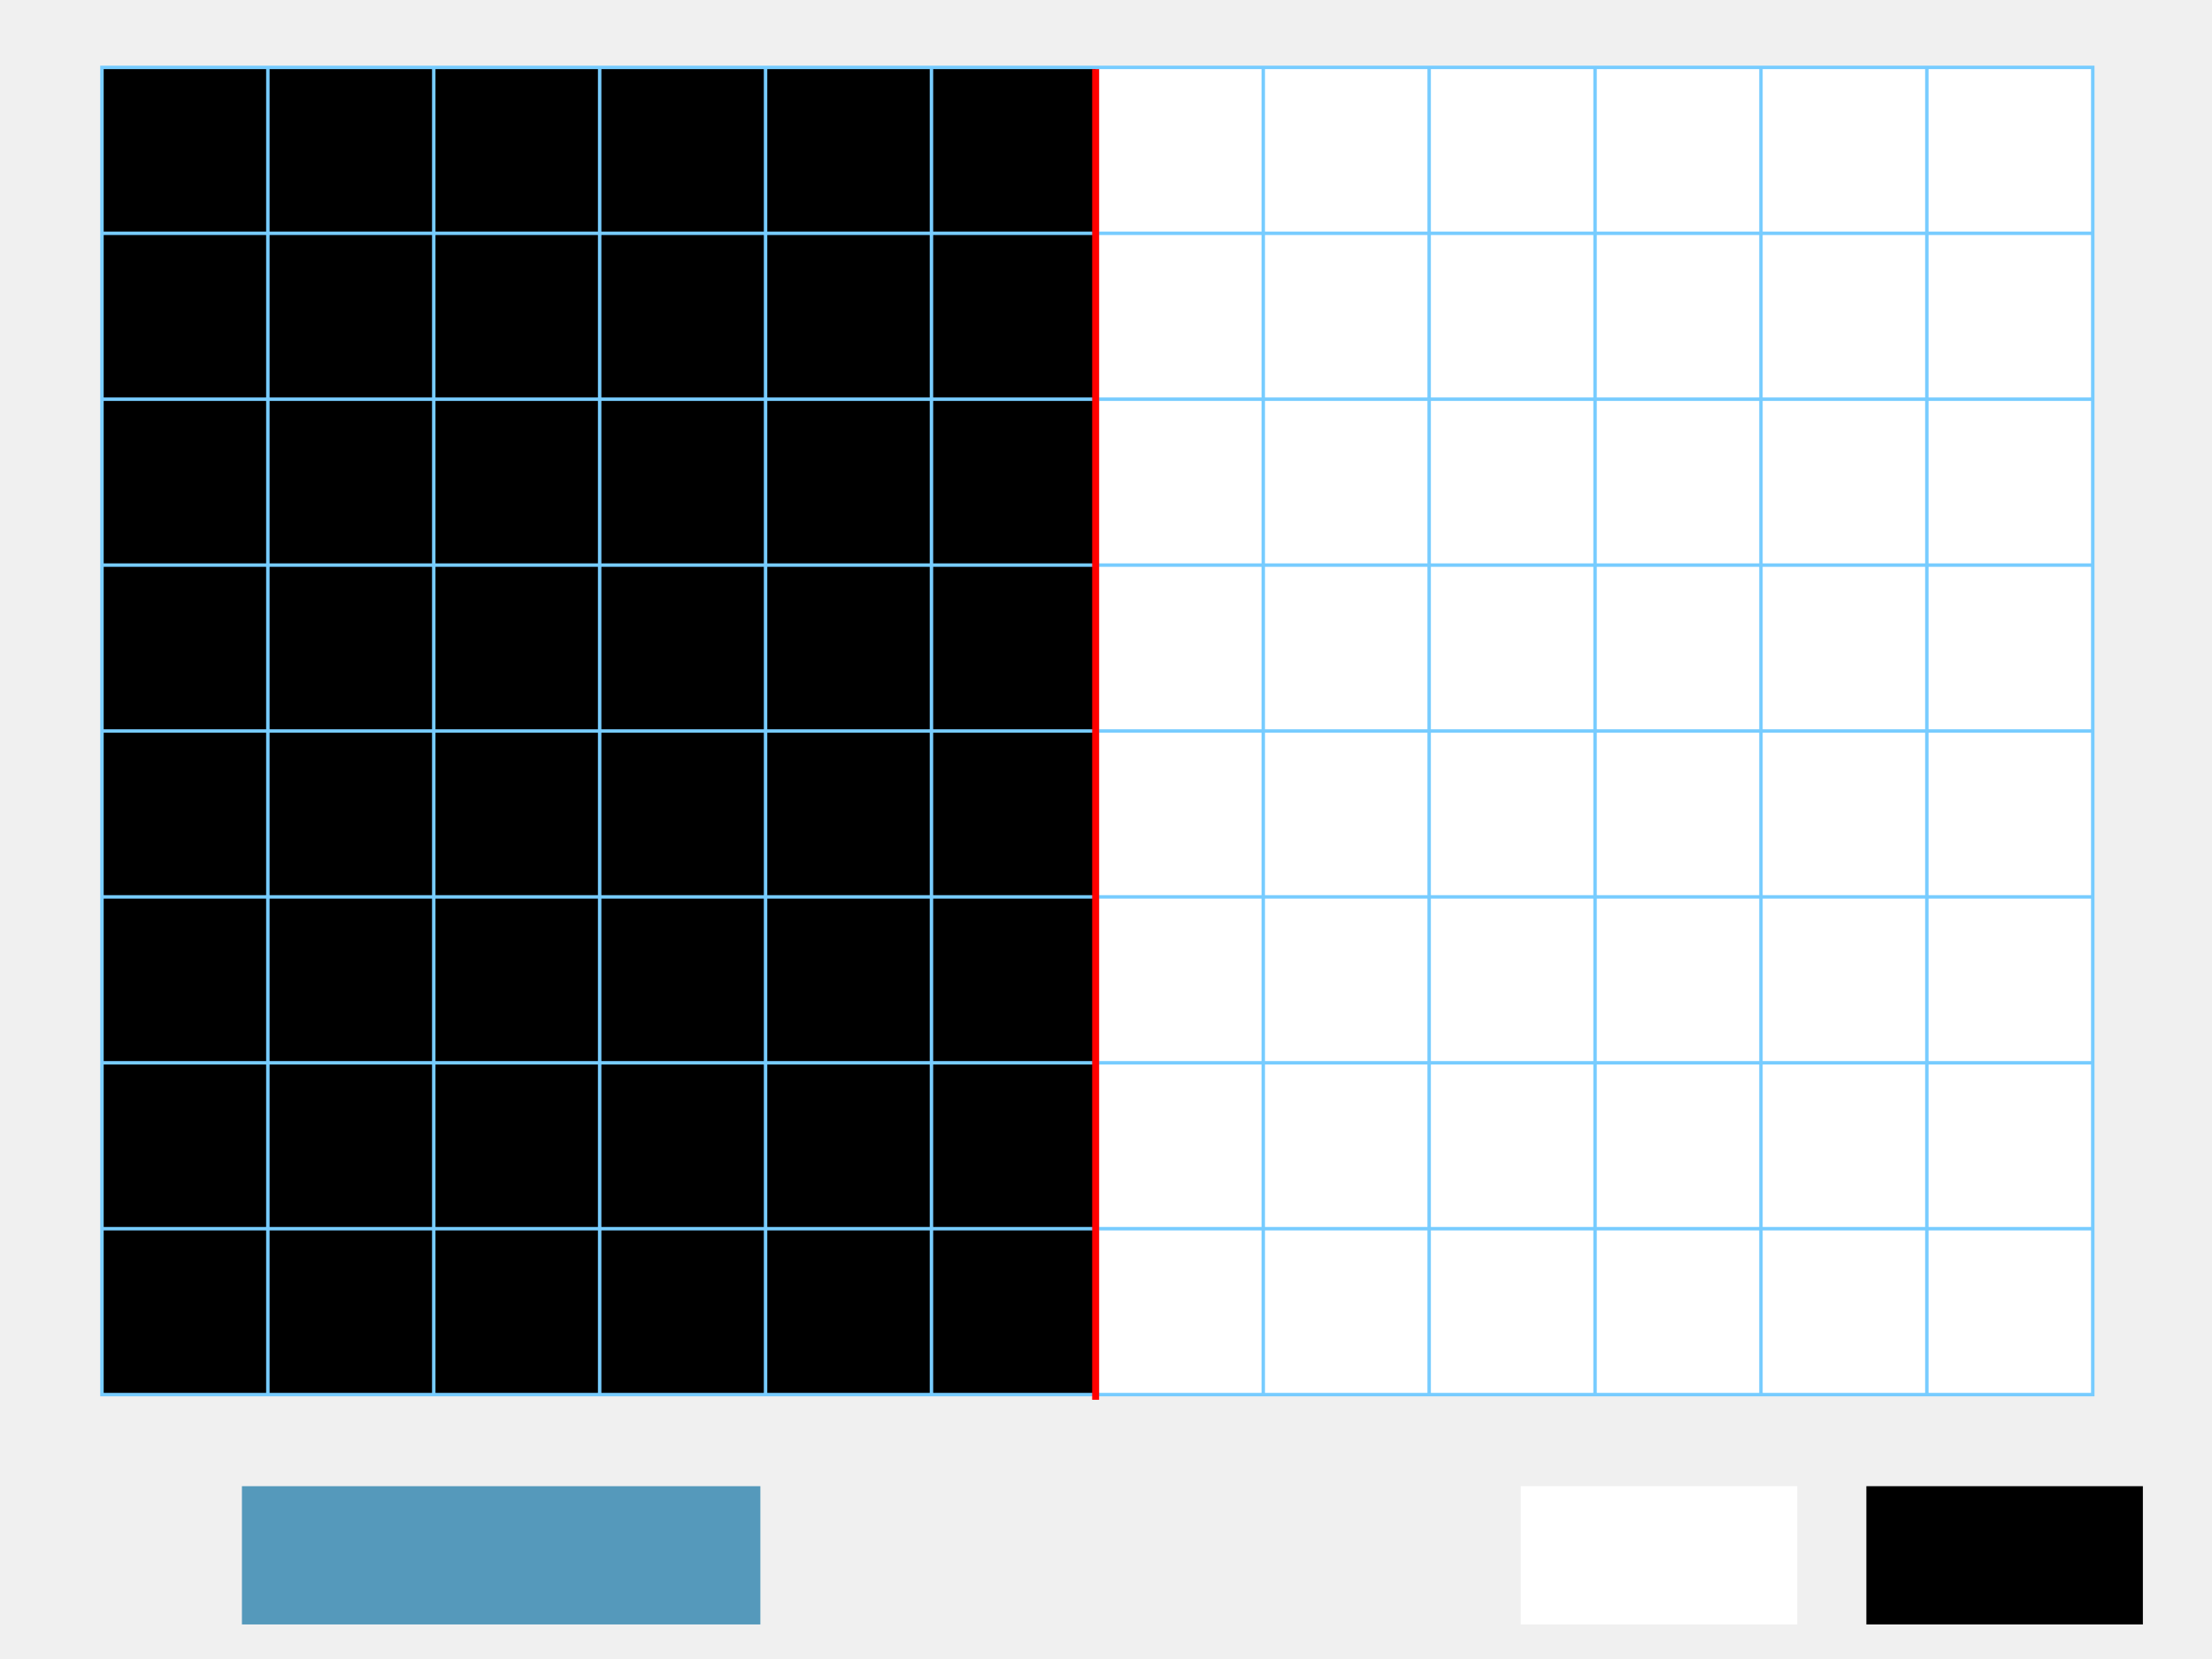
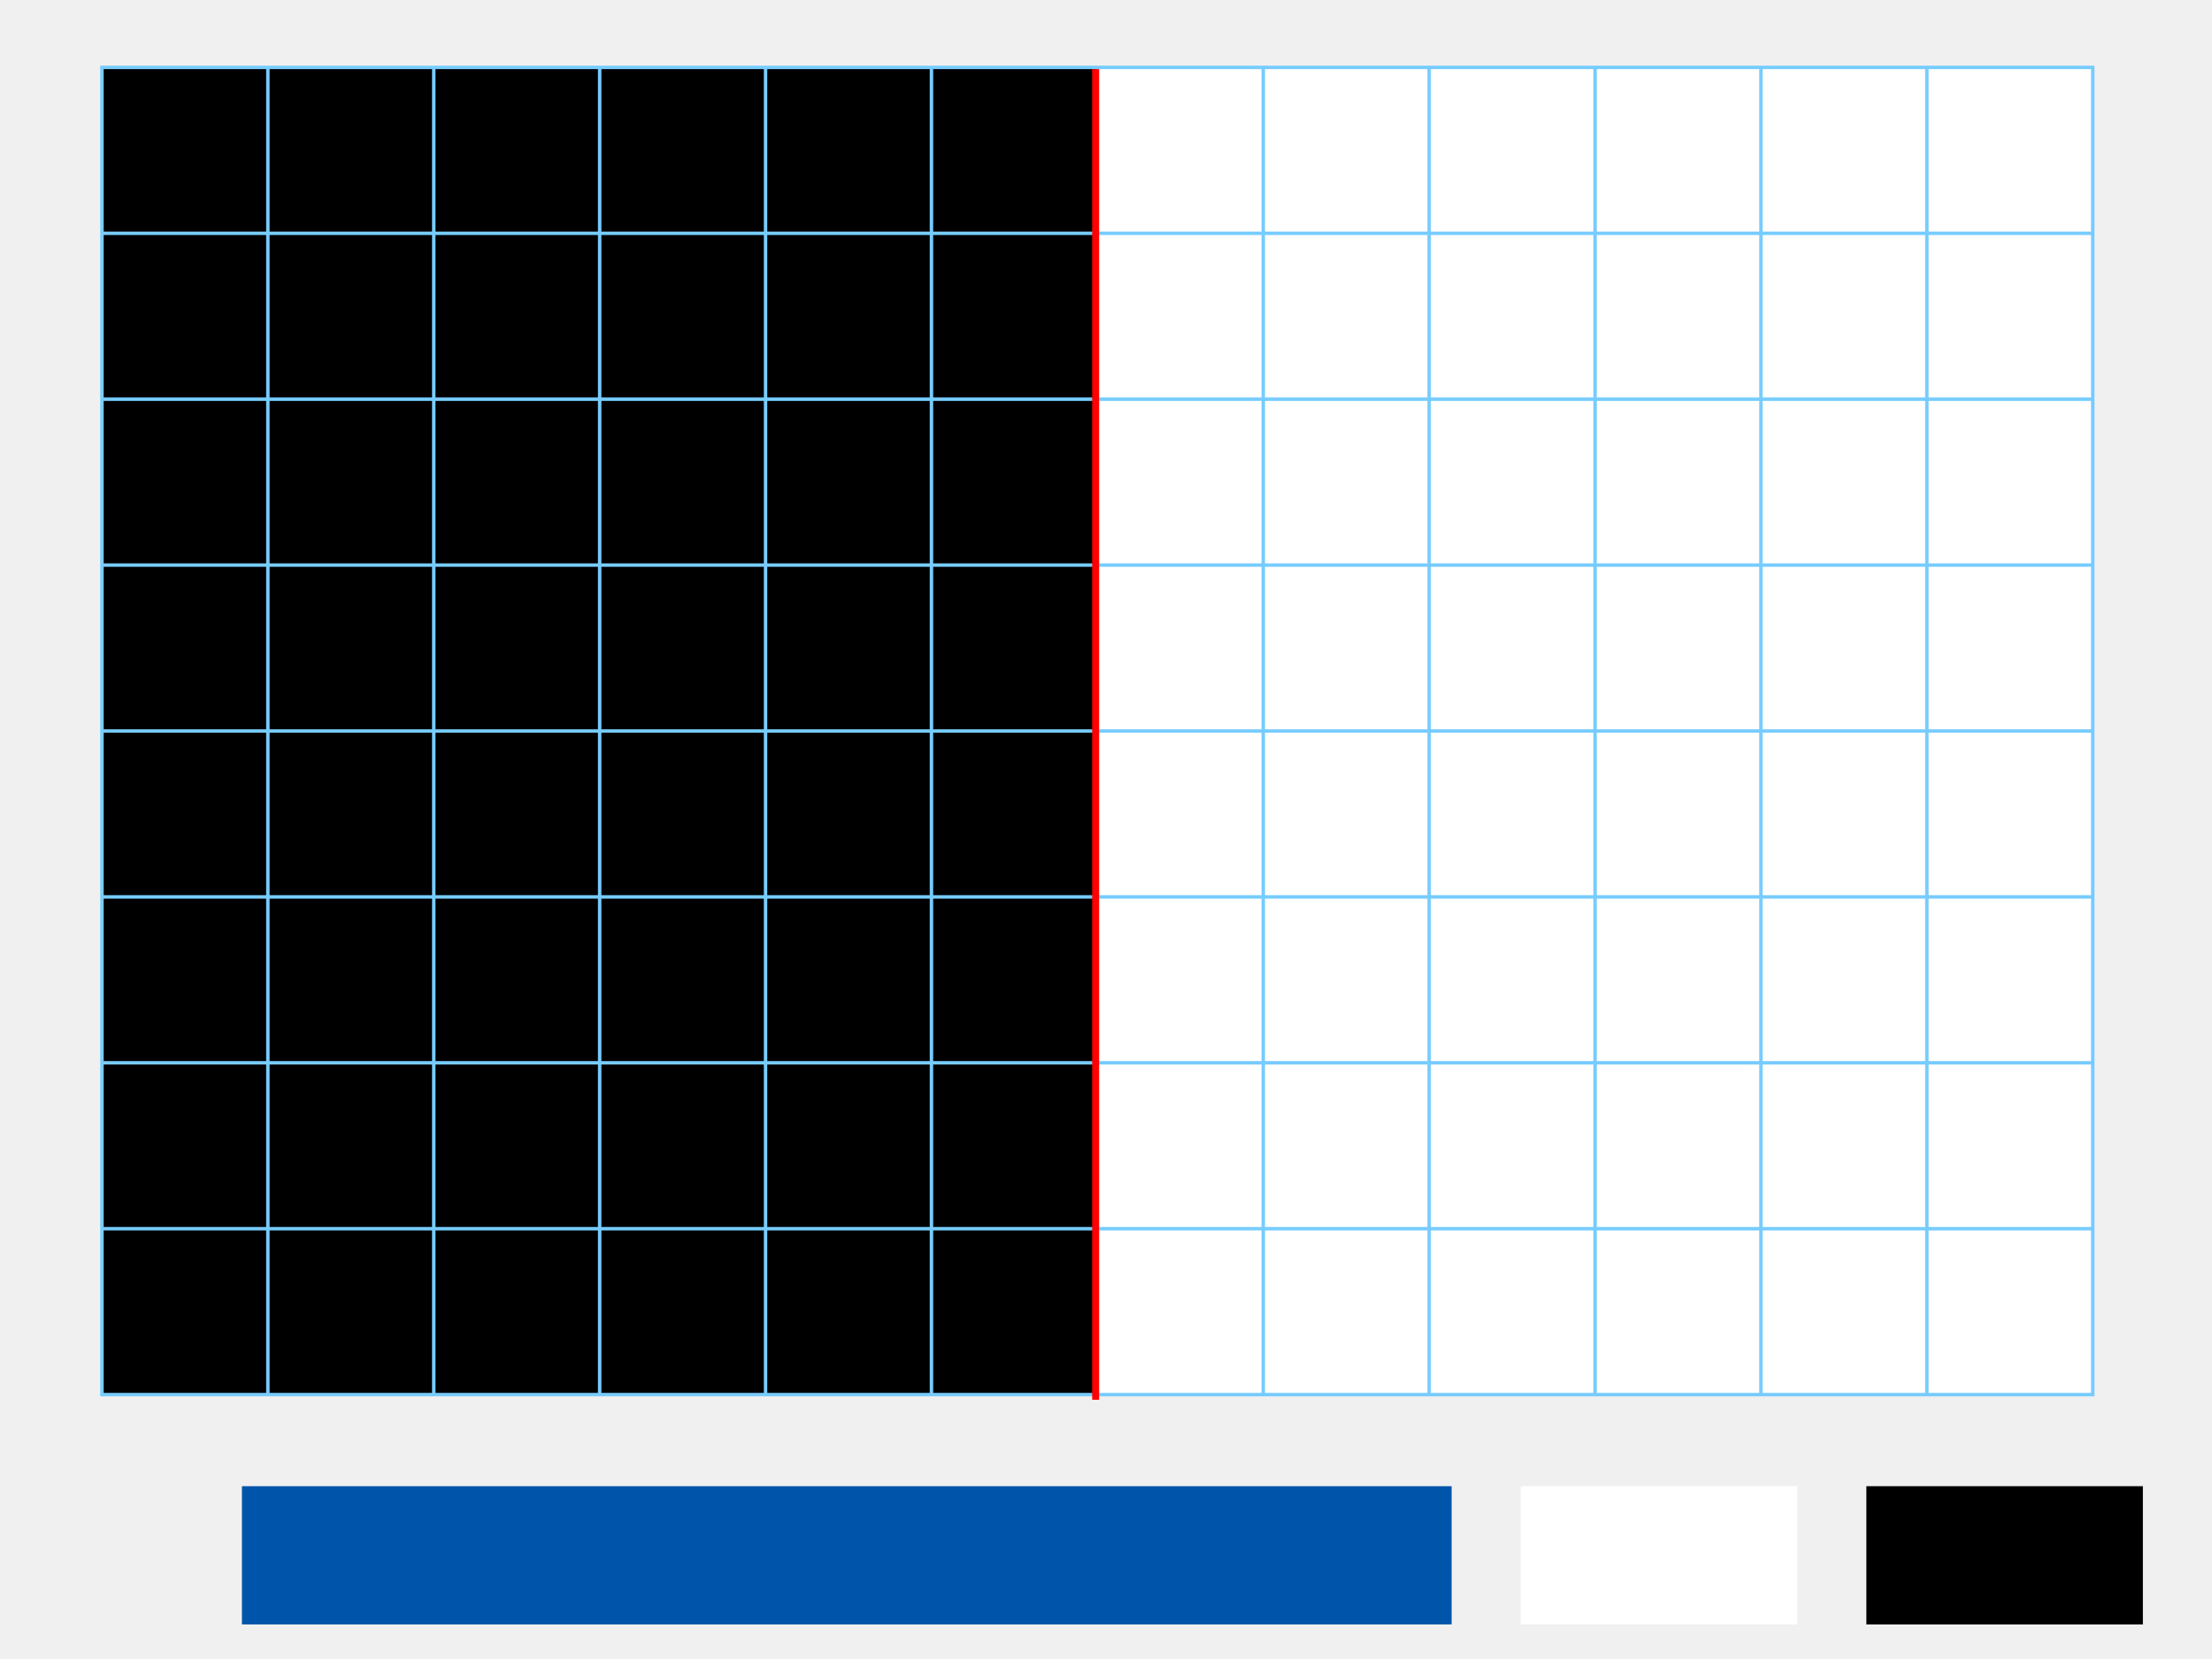
<svg xmlns="http://www.w3.org/2000/svg" version="1.0" width="100%" height="100%" viewBox="0 0 640 480" title="0 0 640 480" id="paint">
  <defs id="defs2385">
    <style type="text/css">
        .c0                 { fill:white !important; }
        .c1                 { fill:black !important; }
        .p                  { cursor:pointer; }
        .s .p               { stroke:#FF5555; stroke-width:10px;}
        .c                  { fill:white; }
        .s                  { fill:#225588 !important;}
-         .bg1                { fill:#5599BB; }
+         .bg1                { fill:#0055AA; }
        .bg2                { fill:#2277BB; }
        .bg3                { fill:#77CCFF; }
        .bg4                { fill:#AAEEFF; }
        .bg5                { stroke:red; stroke-width:2px; }
        text                { font-size:50px;text-anchor:end;fill:white;font-family:Courier;font-weight:bold; }
        #quadri             { display:none; }
        .quadri #source     { display:none; }
        .quadri #quadri     { display:inline; }
        .quadri .c3         { fill:#081820 !important; }
        .quadri .c2         { fill:#346856 !important; }
        .quadri .c1         { fill:#88c070 !important; }
        .quadri .c0         { fill:#e0f8d0 !important; }
        .quadri .c          { fill:#e0f8d0; }
        .ww .c.wrong        { fill:red !important; }
-         text#label          { text-anchor:middle; font-size:25px; fill:#77CCFF; }
+ 
+         .tableline          { display:none; }
+         .table .tableline   { display:inline; }
+         .table .bg5         { stroke:black; }
+ 
+         text#label          { text-anchor:start; font-size:15px; fill:#AADDFF; }
    </style>
  </defs>
  <g id="label" transform="translate(70,430)">
-     <rect x="0" y="0" width="150" height="40" class="bg1" />
-     <text id="label" y="25" transform="translate(75,0)" class="t" />
+     <rect x="0" y="0" width="350" height="40" class="bg1" />
+     <text id="label" transform="translate(8,15)" class="t" />
+     <text id="label" transform="translate(8,32)" class="t" />
  </g>
  <g id="source" transform="translate(0,430)">
    <g id="0" transform="translate(440,00)">
      <rect x="0" y="0" width="80" height="40" class="c0" />
      <rect x="-1" y="-1" width="82" height="42" style="fill:none;" class="p" />
    </g>
    <g id="1" transform="translate(540,00)">
      <rect x="0" y="0" width="80" height="40" class="c1" />
      <rect x="-1" y="-1" width="82" height="42" style="fill:none;" class="p" />
    </g>
  </g>
  <g id="quadri" transform="translate(0,430)">
-     <g id="q0" transform="translate(240,00)">
-       <rect x="0" y="0" width="80" height="40" class="c0" />
-       <rect x="-1" y="-1" width="82" height="42" style="fill:none;" class="p" />
+     <g id="q0" transform="translate(440,00)">
+       <rect x="0" y="0" width="30" height="40" class="c0" />
+       <rect x="-1" y="-1" width="32" height="42" style="fill:none;" class="p" />
    </g>
-     <g id="q1" transform="translate(340,00)">
-       <rect x="0" y="0" width="80" height="40" class="c1" />
-       <rect x="-1" y="-1" width="82" height="42" style="fill:none;" class="p" />
+     <g id="q1" transform="translate(490,00)">
+       <rect x="0" y="0" width="30" height="40" class="c1" />
+       <rect x="-1" y="-1" width="32" height="42" style="fill:none;" class="p" />
    </g>
-     <g id="q2" transform="translate(440,00)">
-       <rect x="0" y="0" width="80" height="40" class="c2" />
-       <rect x="-1" y="-1" width="82" height="42" style="fill:none;" class="p" />
+     <g id="q2" transform="translate(540,00)">
+       <rect x="0" y="0" width="30" height="40" class="c2" />
+       <rect x="-1" y="-1" width="32" height="42" style="fill:none;" class="p" />
    </g>
-     <g id="q3" transform="translate(540,00)">
-       <rect x="0" y="0" width="80" height="40" class="c3" />
-       <rect x="-1" y="-1" width="82" height="42" style="fill:none;" class="p" />
+     <g id="q3" transform="translate(590,00)">
+       <rect x="0" y="0" width="30" height="40" class="c3" />
+       <rect x="-1" y="-1" width="32" height="42" style="fill:none;" class="p" />
    </g>
  </g>
  <g id="canvas" transform="translate(30,20)">
    <rect x="-1" y="-1" width="577" height="385" class="bg3" />
    <rect x="0" y="0" width="47" height="47" class="o" />
    <rect x="48" y="0" width="47" height="47" class="o" />
    <rect x="96" y="0" width="47" height="47" class="o" />
    <rect x="144" y="0" width="47" height="47" class="o" />
    <rect x="192" y="0" width="47" height="47" class="o" />
    <rect x="240" y="0" width="47" height="47" class="o" />
    <rect x="288" y="0" width="47" height="47" class="c" />
    <rect x="336" y="0" width="47" height="47" class="c" />
    <rect x="384" y="0" width="47" height="47" class="c" />
    <rect x="432" y="0" width="47" height="47" class="c" />
    <rect x="480" y="0" width="47" height="47" class="c" />
    <rect x="528" y="0" width="47" height="47" class="c" />
    <rect x="0" y="48" width="47" height="47" class="o" />
    <rect x="48" y="48" width="47" height="47" class="o" />
    <rect x="96" y="48" width="47" height="47" class="o" />
    <rect x="144" y="48" width="47" height="47" class="o" />
    <rect x="192" y="48" width="47" height="47" class="o" />
    <rect x="240" y="48" width="47" height="47" class="o" />
    <rect x="288" y="48" width="47" height="47" class="c" />
    <rect x="336" y="48" width="47" height="47" class="c" />
    <rect x="384" y="48" width="47" height="47" class="c" />
    <rect x="432" y="48" width="47" height="47" class="c" />
    <rect x="480" y="48" width="47" height="47" class="c" />
    <rect x="528" y="48" width="47" height="47" class="c" />
    <rect x="0" y="96" width="47" height="47" class="o" />
    <rect x="48" y="96" width="47" height="47" class="o" />
    <rect x="96" y="96" width="47" height="47" class="o" />
    <rect x="144" y="96" width="47" height="47" class="o" />
    <rect x="192" y="96" width="47" height="47" class="o" />
    <rect x="240" y="96" width="47" height="47" class="o" />
    <rect x="288" y="96" width="47" height="47" class="c" />
    <rect x="336" y="96" width="47" height="47" class="c" />
    <rect x="384" y="96" width="47" height="47" class="c" />
    <rect x="432" y="96" width="47" height="47" class="c" />
    <rect x="480" y="96" width="47" height="47" class="c" />
    <rect x="528" y="96" width="47" height="47" class="c" />
    <rect x="0" y="144" width="47" height="47" class="o" />
    <rect x="48" y="144" width="47" height="47" class="o" />
    <rect x="96" y="144" width="47" height="47" class="o" />
    <rect x="144" y="144" width="47" height="47" class="o" />
    <rect x="192" y="144" width="47" height="47" class="o" />
    <rect x="240" y="144" width="47" height="47" class="o" />
    <rect x="288" y="144" width="47" height="47" class="c" />
    <rect x="336" y="144" width="47" height="47" class="c" />
    <rect x="384" y="144" width="47" height="47" class="c" />
    <rect x="432" y="144" width="47" height="47" class="c" />
    <rect x="480" y="144" width="47" height="47" class="c" />
    <rect x="528" y="144" width="47" height="47" class="c" />
    <rect x="0" y="192" width="47" height="47" class="o" />
    <rect x="48" y="192" width="47" height="47" class="o" />
    <rect x="96" y="192" width="47" height="47" class="o" />
    <rect x="144" y="192" width="47" height="47" class="o" />
    <rect x="192" y="192" width="47" height="47" class="o" />
    <rect x="240" y="192" width="47" height="47" class="o" />
    <rect x="288" y="192" width="47" height="47" class="c" />
    <rect x="336" y="192" width="47" height="47" class="c" />
    <rect x="384" y="192" width="47" height="47" class="c" />
    <rect x="432" y="192" width="47" height="47" class="c" />
    <rect x="480" y="192" width="47" height="47" class="c" />
    <rect x="528" y="192" width="47" height="47" class="c" />
    <rect x="0" y="240" width="47" height="47" class="o" />
    <rect x="48" y="240" width="47" height="47" class="o" />
    <rect x="96" y="240" width="47" height="47" class="o" />
    <rect x="144" y="240" width="47" height="47" class="o" />
    <rect x="192" y="240" width="47" height="47" class="o" />
    <rect x="240" y="240" width="47" height="47" class="o" />
    <rect x="288" y="240" width="47" height="47" class="c" />
    <rect x="336" y="240" width="47" height="47" class="c" />
    <rect x="384" y="240" width="47" height="47" class="c" />
    <rect x="432" y="240" width="47" height="47" class="c" />
    <rect x="480" y="240" width="47" height="47" class="c" />
    <rect x="528" y="240" width="47" height="47" class="c" />
    <rect x="0" y="288" width="47" height="47" class="o" />
    <rect x="48" y="288" width="47" height="47" class="o" />
    <rect x="96" y="288" width="47" height="47" class="o" />
    <rect x="144" y="288" width="47" height="47" class="o" />
    <rect x="192" y="288" width="47" height="47" class="o" />
    <rect x="240" y="288" width="47" height="47" class="o" />
    <rect x="288" y="288" width="47" height="47" class="c" />
    <rect x="336" y="288" width="47" height="47" class="c" />
    <rect x="384" y="288" width="47" height="47" class="c" />
    <rect x="432" y="288" width="47" height="47" class="c" />
    <rect x="480" y="288" width="47" height="47" class="c" />
    <rect x="528" y="288" width="47" height="47" class="c" />
    <rect x="0" y="336" width="47" height="47" class="o" />
    <rect x="48" y="336" width="47" height="47" class="o" />
    <rect x="96" y="336" width="47" height="47" class="o" />
    <rect x="144" y="336" width="47" height="47" class="o" />
    <rect x="192" y="336" width="47" height="47" class="o" />
    <rect x="240" y="336" width="47" height="47" class="o" />
    <rect x="288" y="336" width="47" height="47" class="c" />
    <rect x="336" y="336" width="47" height="47" class="c" />
    <rect x="384" y="336" width="47" height="47" class="c" />
    <rect x="432" y="336" width="47" height="47" class="c" />
    <rect x="480" y="336" width="47" height="47" class="c" />
    <rect x="528" y="336" width="47" height="47" class="c" />
    <line x1="287" y1="0" x2="287" y2="385" class="bg5" />
+     <line x1="575" y1="0" x2="575" y2="385" class="bg5 tableline" />
+     <line x1="0" y1="0" x2="0" y2="385" class="bg5 tableline" />
  </g>
</svg>
